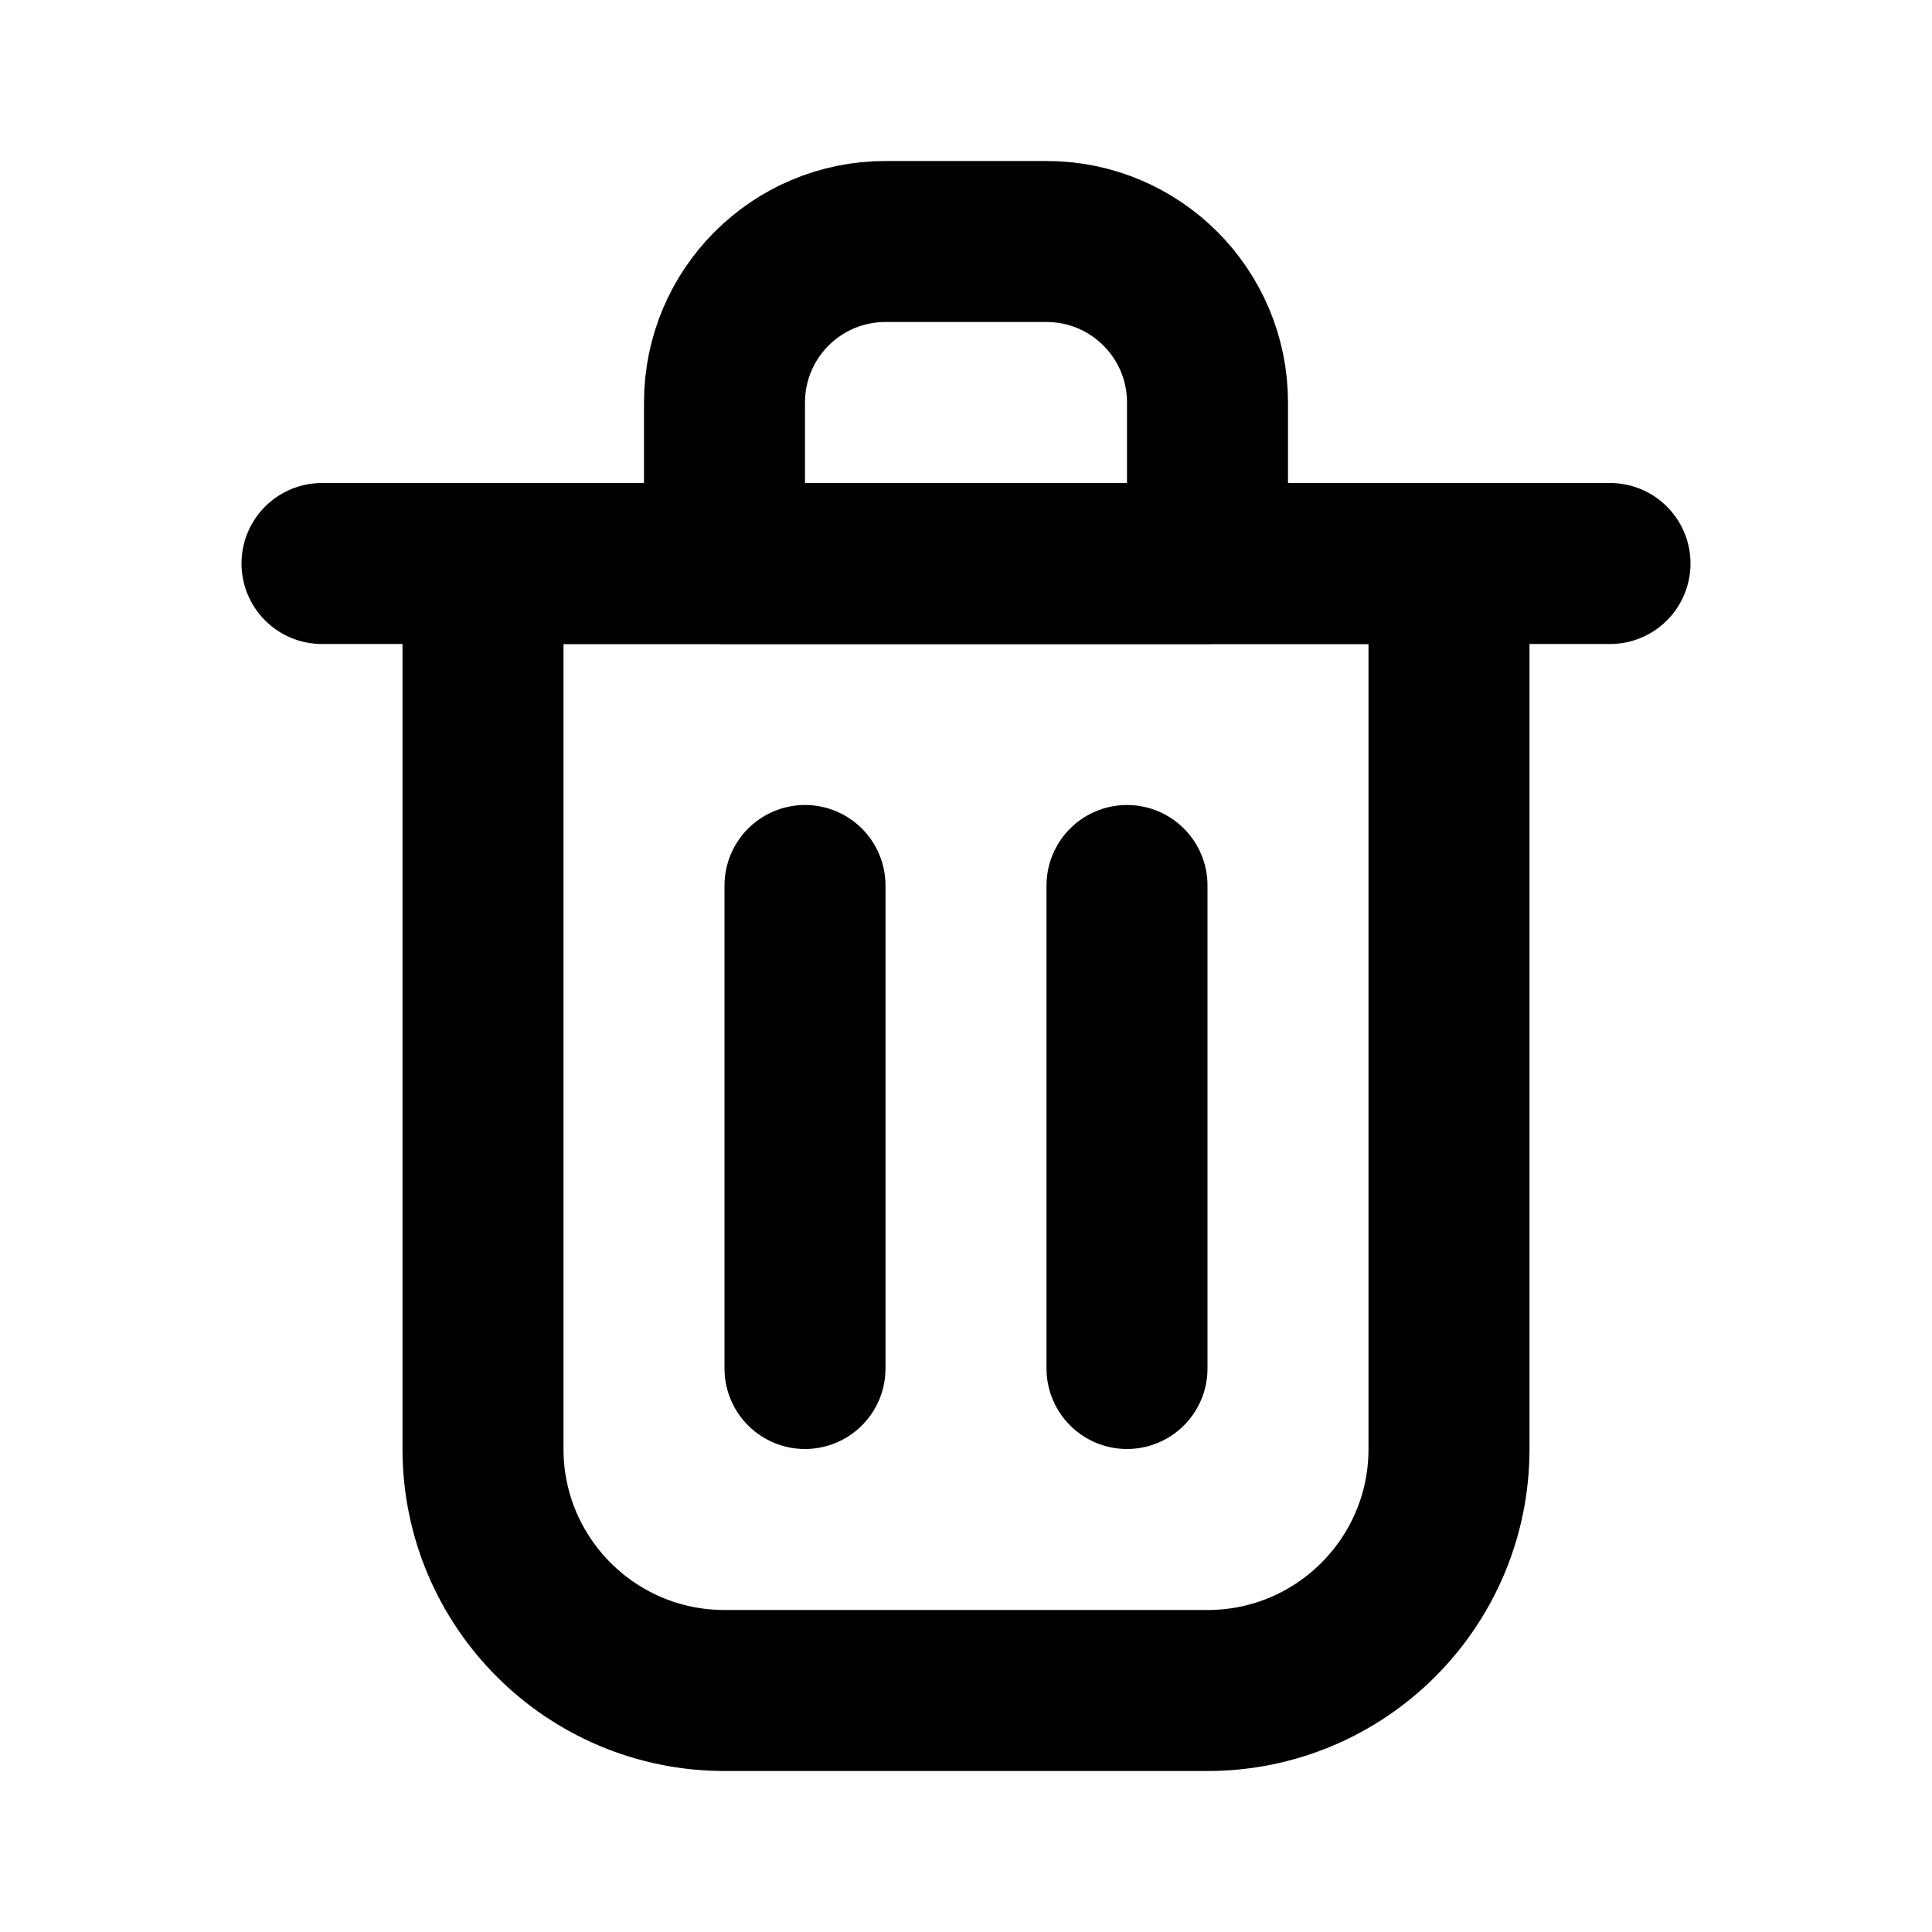
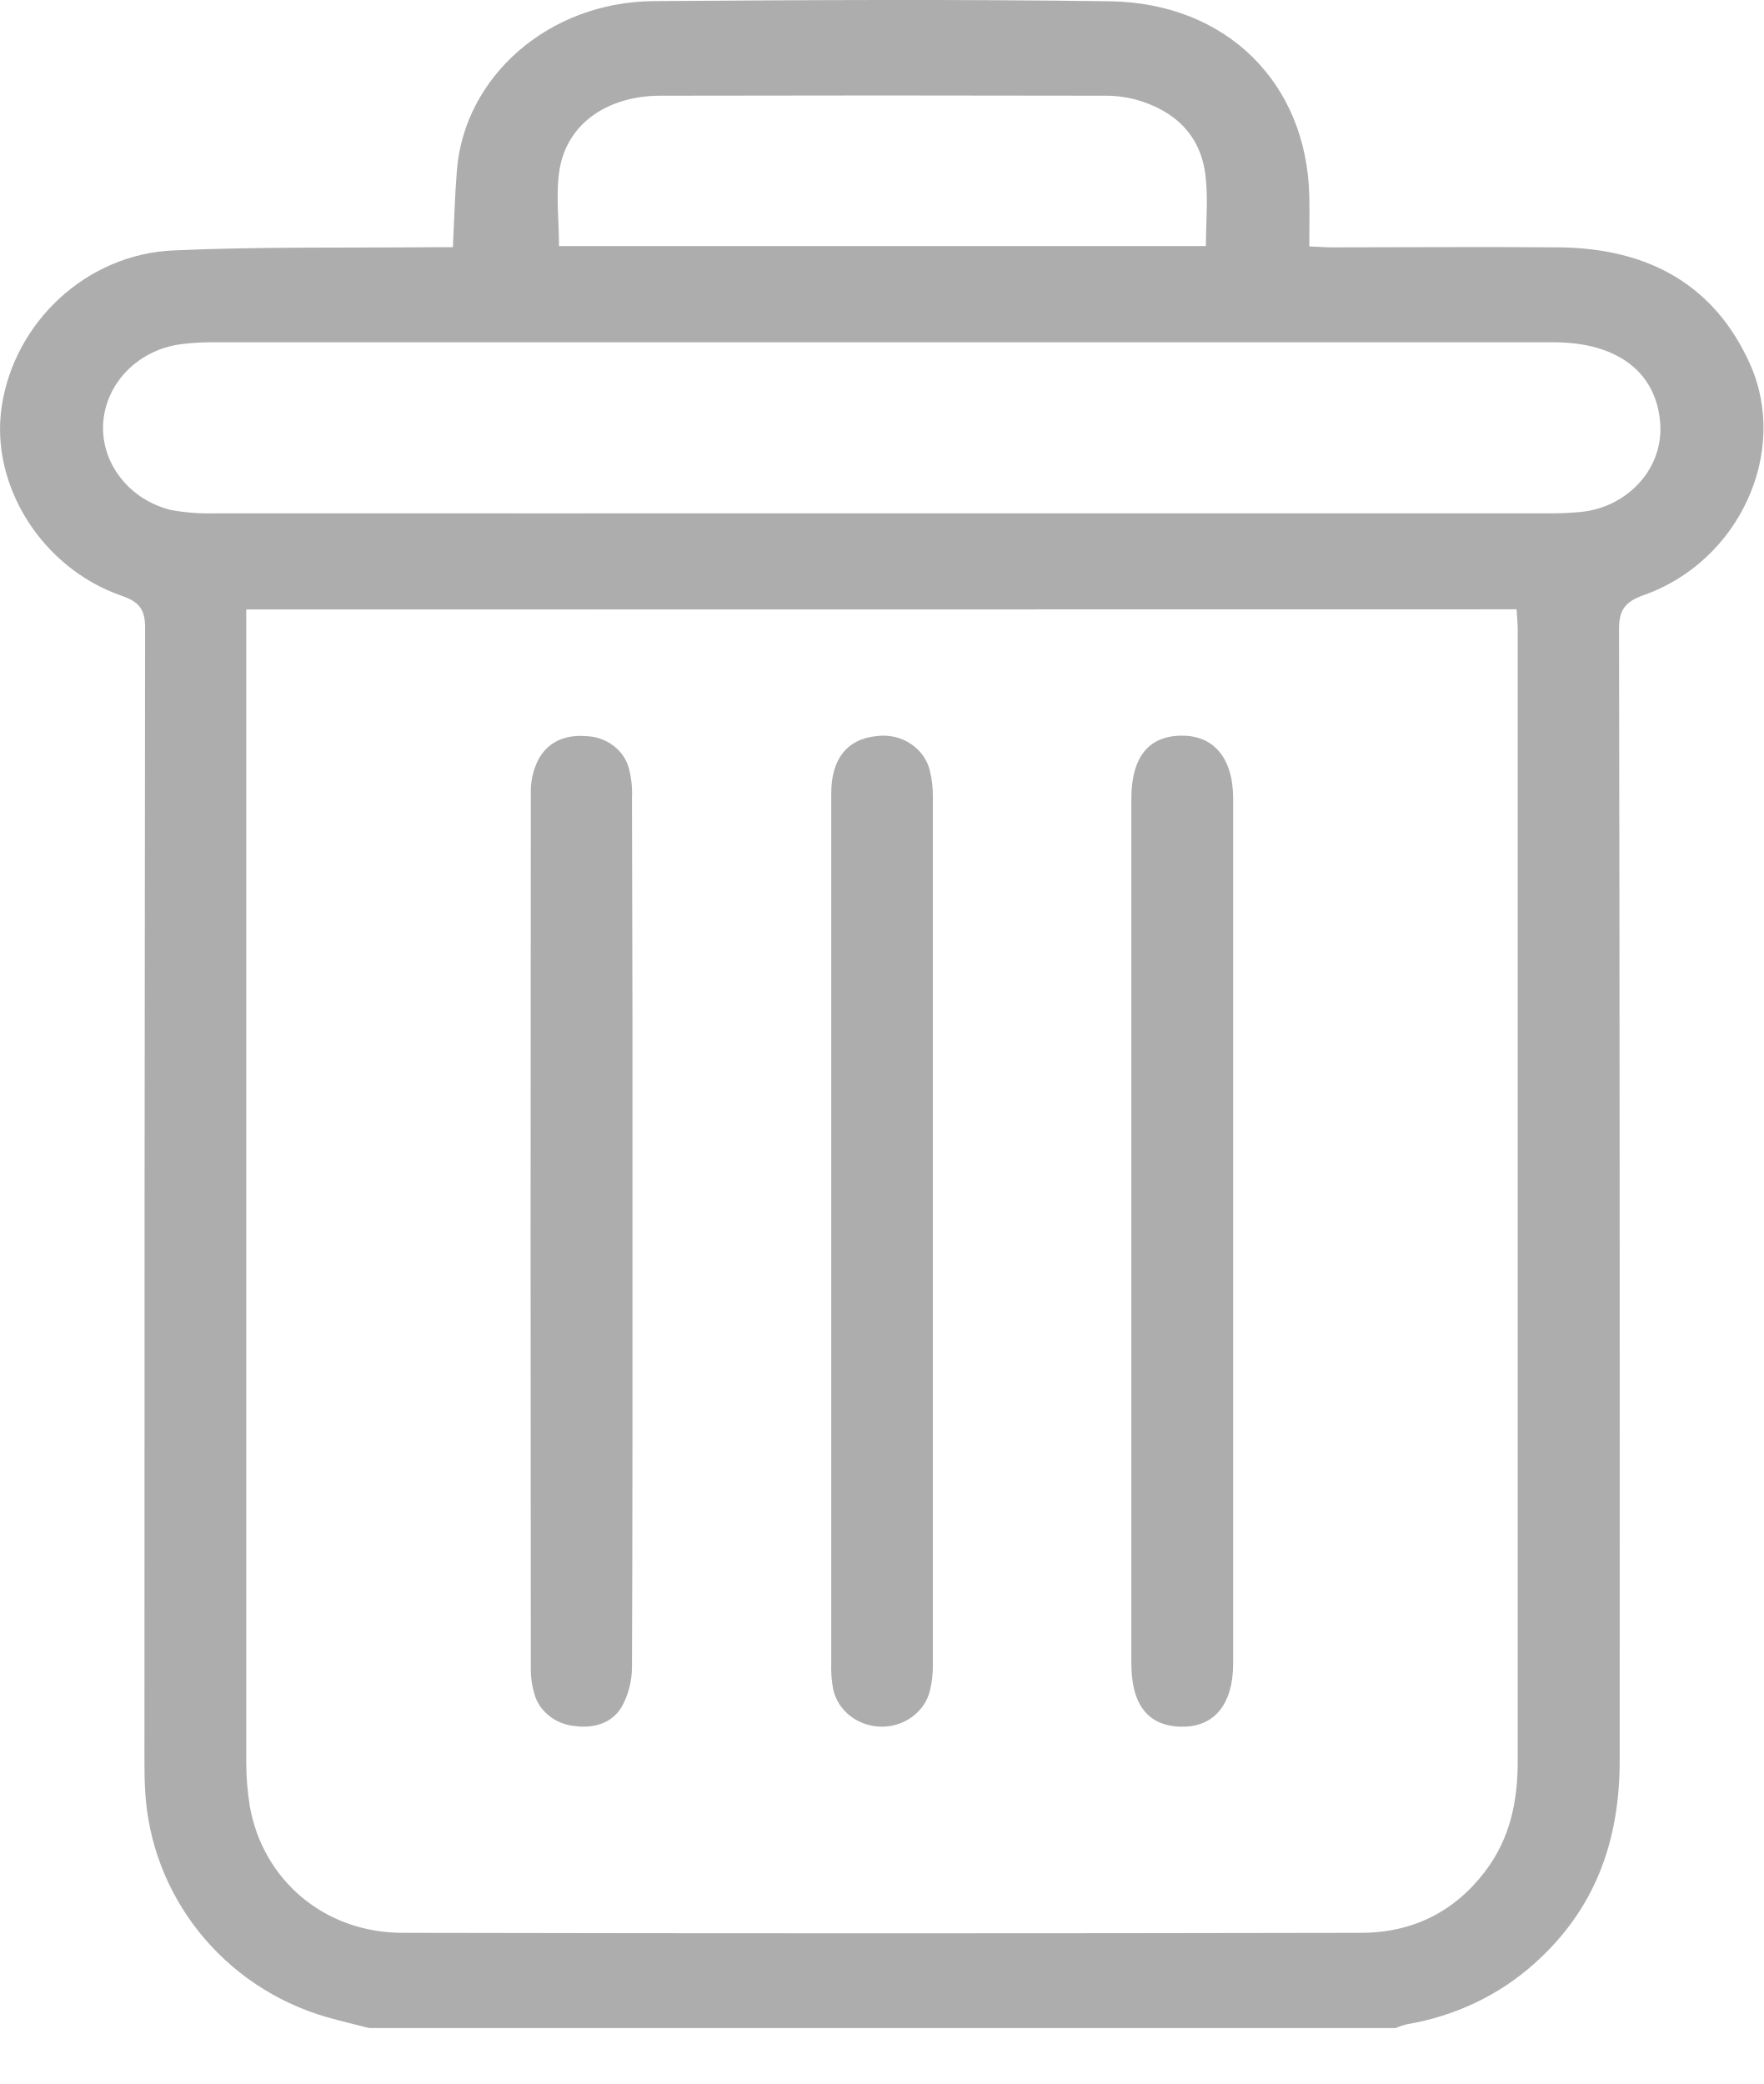
- <svg xmlns="http://www.w3.org/2000/svg" width="800px" height="800px" viewBox="0 0 24 24" fill="none">
-   <path d="M10 11V17" stroke="#000000" stroke-width="2" stroke-linecap="round" stroke-linejoin="round" />
-   <path d="M14 11V17" stroke="#000000" stroke-width="2" stroke-linecap="round" stroke-linejoin="round" />
-   <path d="M4 7H20" stroke="#000000" stroke-width="2" stroke-linecap="round" stroke-linejoin="round" />
-   <path d="M6 7H12H18V18C18 19.657 16.657 21 15 21H9C7.343 21 6 19.657 6 18V7Z" stroke="#000000" stroke-width="2" stroke-linecap="round" stroke-linejoin="round" />
-   <path d="M9 5C9 3.895 9.895 3 11 3H13C14.105 3 15 3.895 15 5V7H9V5Z" stroke="#000000" stroke-width="2" stroke-linecap="round" stroke-linejoin="round" />
+ <svg xmlns="http://www.w3.org/2000/svg" width="11" height="13" viewBox="0 0 11 13" fill="none">
+   <path d="M2.303 12.651C2.215 12.629 2.127 12.608 2.039 12.583C1.392 12.396 0.938 11.827 0.905 11.163C0.901 11.093 0.901 11.023 0.901 10.953C0.901 8.607 0.902 6.26 0.905 3.914C0.905 3.799 0.866 3.753 0.755 3.715C0.262 3.543 -0.061 3.029 0.01 2.541C0.086 2.014 0.536 1.585 1.083 1.562C1.623 1.538 2.166 1.547 2.708 1.542H2.825C2.833 1.378 2.837 1.22 2.85 1.062C2.896 0.481 3.419 0.011 4.08 0.007C5.028 0 5.976 -0.005 6.924 0.008C7.654 0.019 8.152 0.521 8.167 1.225C8.169 1.324 8.167 1.422 8.167 1.537C8.219 1.539 8.265 1.543 8.311 1.543C8.783 1.543 9.255 1.539 9.726 1.543C10.286 1.549 10.696 1.78 10.916 2.271C11.161 2.819 10.85 3.501 10.254 3.712C10.138 3.753 10.099 3.804 10.099 3.921C10.103 6.275 10.104 8.629 10.103 10.984C10.103 11.474 9.956 11.908 9.566 12.253C9.348 12.447 9.074 12.577 8.778 12.627C8.753 12.633 8.729 12.641 8.706 12.651L2.303 12.651ZM1.536 3.802V3.932C1.536 6.286 1.536 8.641 1.536 10.996C1.536 11.086 1.544 11.177 1.558 11.266C1.639 11.727 2.023 12.056 2.509 12.057C4.502 12.061 6.495 12.061 8.488 12.057C8.812 12.057 9.072 11.925 9.262 11.676C9.421 11.468 9.467 11.233 9.467 10.987C9.467 8.636 9.467 6.285 9.467 3.935C9.467 3.891 9.463 3.848 9.46 3.801L1.536 3.802ZM5.505 3.202H9.657C9.723 3.203 9.789 3.2 9.855 3.194C10.001 3.181 10.135 3.114 10.229 3.008C10.323 2.903 10.368 2.767 10.355 2.63C10.327 2.317 10.084 2.135 9.69 2.135C6.9 2.135 4.11 2.135 1.32 2.135C1.254 2.135 1.189 2.139 1.123 2.148C0.994 2.166 0.875 2.226 0.787 2.318C0.7 2.409 0.649 2.526 0.643 2.648C0.638 2.768 0.677 2.886 0.754 2.983C0.83 3.08 0.94 3.15 1.065 3.181C1.155 3.198 1.248 3.205 1.341 3.202C2.728 3.202 4.116 3.203 5.505 3.202ZM7.522 1.535C7.522 1.378 7.537 1.233 7.519 1.092C7.489 0.847 7.333 0.69 7.081 0.62C7.017 0.604 6.951 0.596 6.885 0.597C5.964 0.595 5.043 0.595 4.121 0.597C3.79 0.597 3.54 0.77 3.491 1.053C3.465 1.208 3.487 1.37 3.487 1.535L7.522 1.535Z" fill="#ADADAD" />
+   <path d="M3.945 7.671C3.945 8.58 3.946 9.489 3.942 10.398C3.942 10.484 3.921 10.568 3.88 10.644C3.822 10.746 3.709 10.784 3.586 10.767C3.526 10.762 3.469 10.739 3.424 10.702C3.378 10.666 3.346 10.617 3.332 10.562C3.318 10.514 3.311 10.465 3.311 10.416C3.309 8.593 3.309 6.771 3.311 4.948C3.309 4.878 3.324 4.81 3.354 4.746C3.412 4.631 3.52 4.581 3.657 4.592C3.72 4.594 3.78 4.616 3.828 4.653C3.876 4.69 3.91 4.74 3.924 4.797C3.939 4.857 3.945 4.918 3.942 4.98C3.945 5.877 3.946 6.774 3.945 7.671Z" fill="#ADADAD" />
+   <path d="M5.185 7.676C5.185 6.766 5.185 5.857 5.185 4.948C5.185 4.734 5.285 4.61 5.466 4.592C5.543 4.581 5.621 4.599 5.684 4.642C5.747 4.685 5.79 4.749 5.803 4.82C5.814 4.869 5.819 4.918 5.819 4.967C5.819 6.773 5.819 8.579 5.819 10.385C5.819 10.439 5.814 10.492 5.801 10.544C5.786 10.609 5.748 10.666 5.692 10.708C5.637 10.749 5.568 10.772 5.497 10.771C5.426 10.77 5.357 10.746 5.303 10.704C5.248 10.661 5.211 10.602 5.197 10.537C5.187 10.485 5.183 10.431 5.185 10.378C5.185 9.478 5.185 8.577 5.185 7.676Z" fill="#ADADAD" />
+   <path d="M7.057 7.685C7.057 6.784 7.057 5.883 7.057 4.982C7.057 4.726 7.163 4.592 7.366 4.589C7.57 4.586 7.692 4.727 7.692 4.983C7.692 6.781 7.692 8.579 7.692 10.377C7.692 10.633 7.572 10.777 7.365 10.771C7.159 10.766 7.057 10.632 7.057 10.376C7.057 9.478 7.057 8.581 7.057 7.685Z" fill="#ADADAD" />
</svg>
